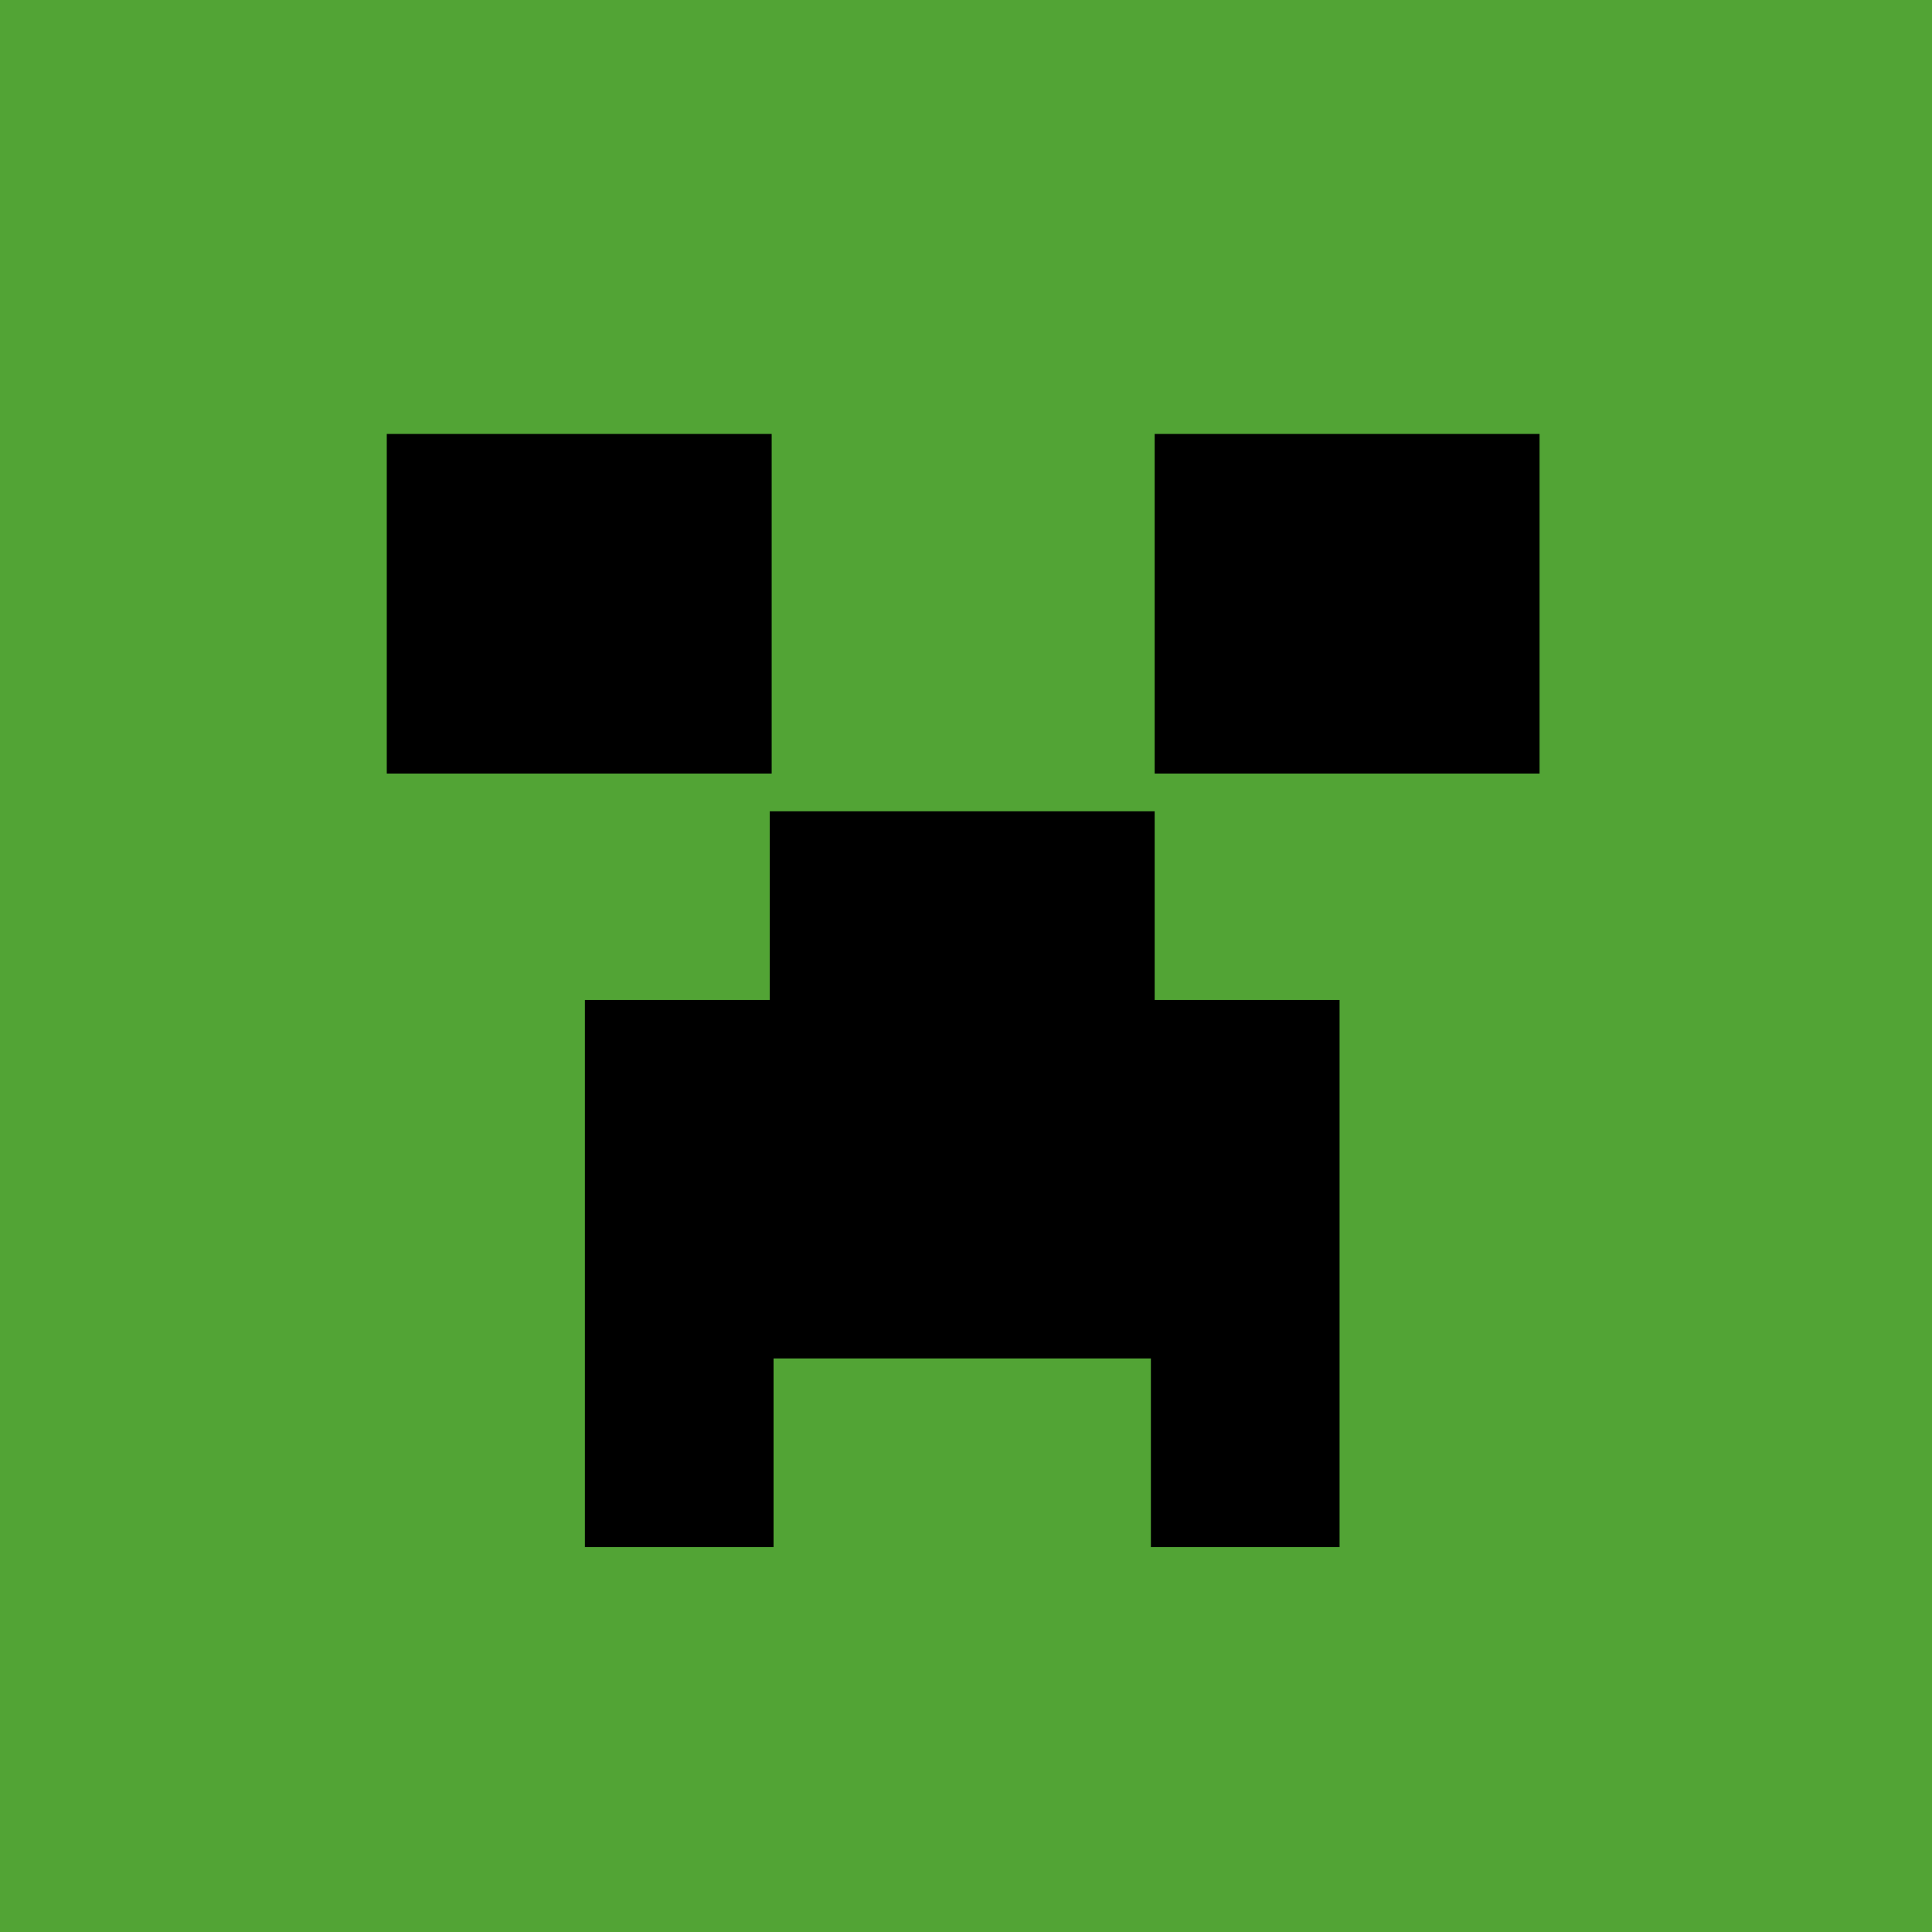
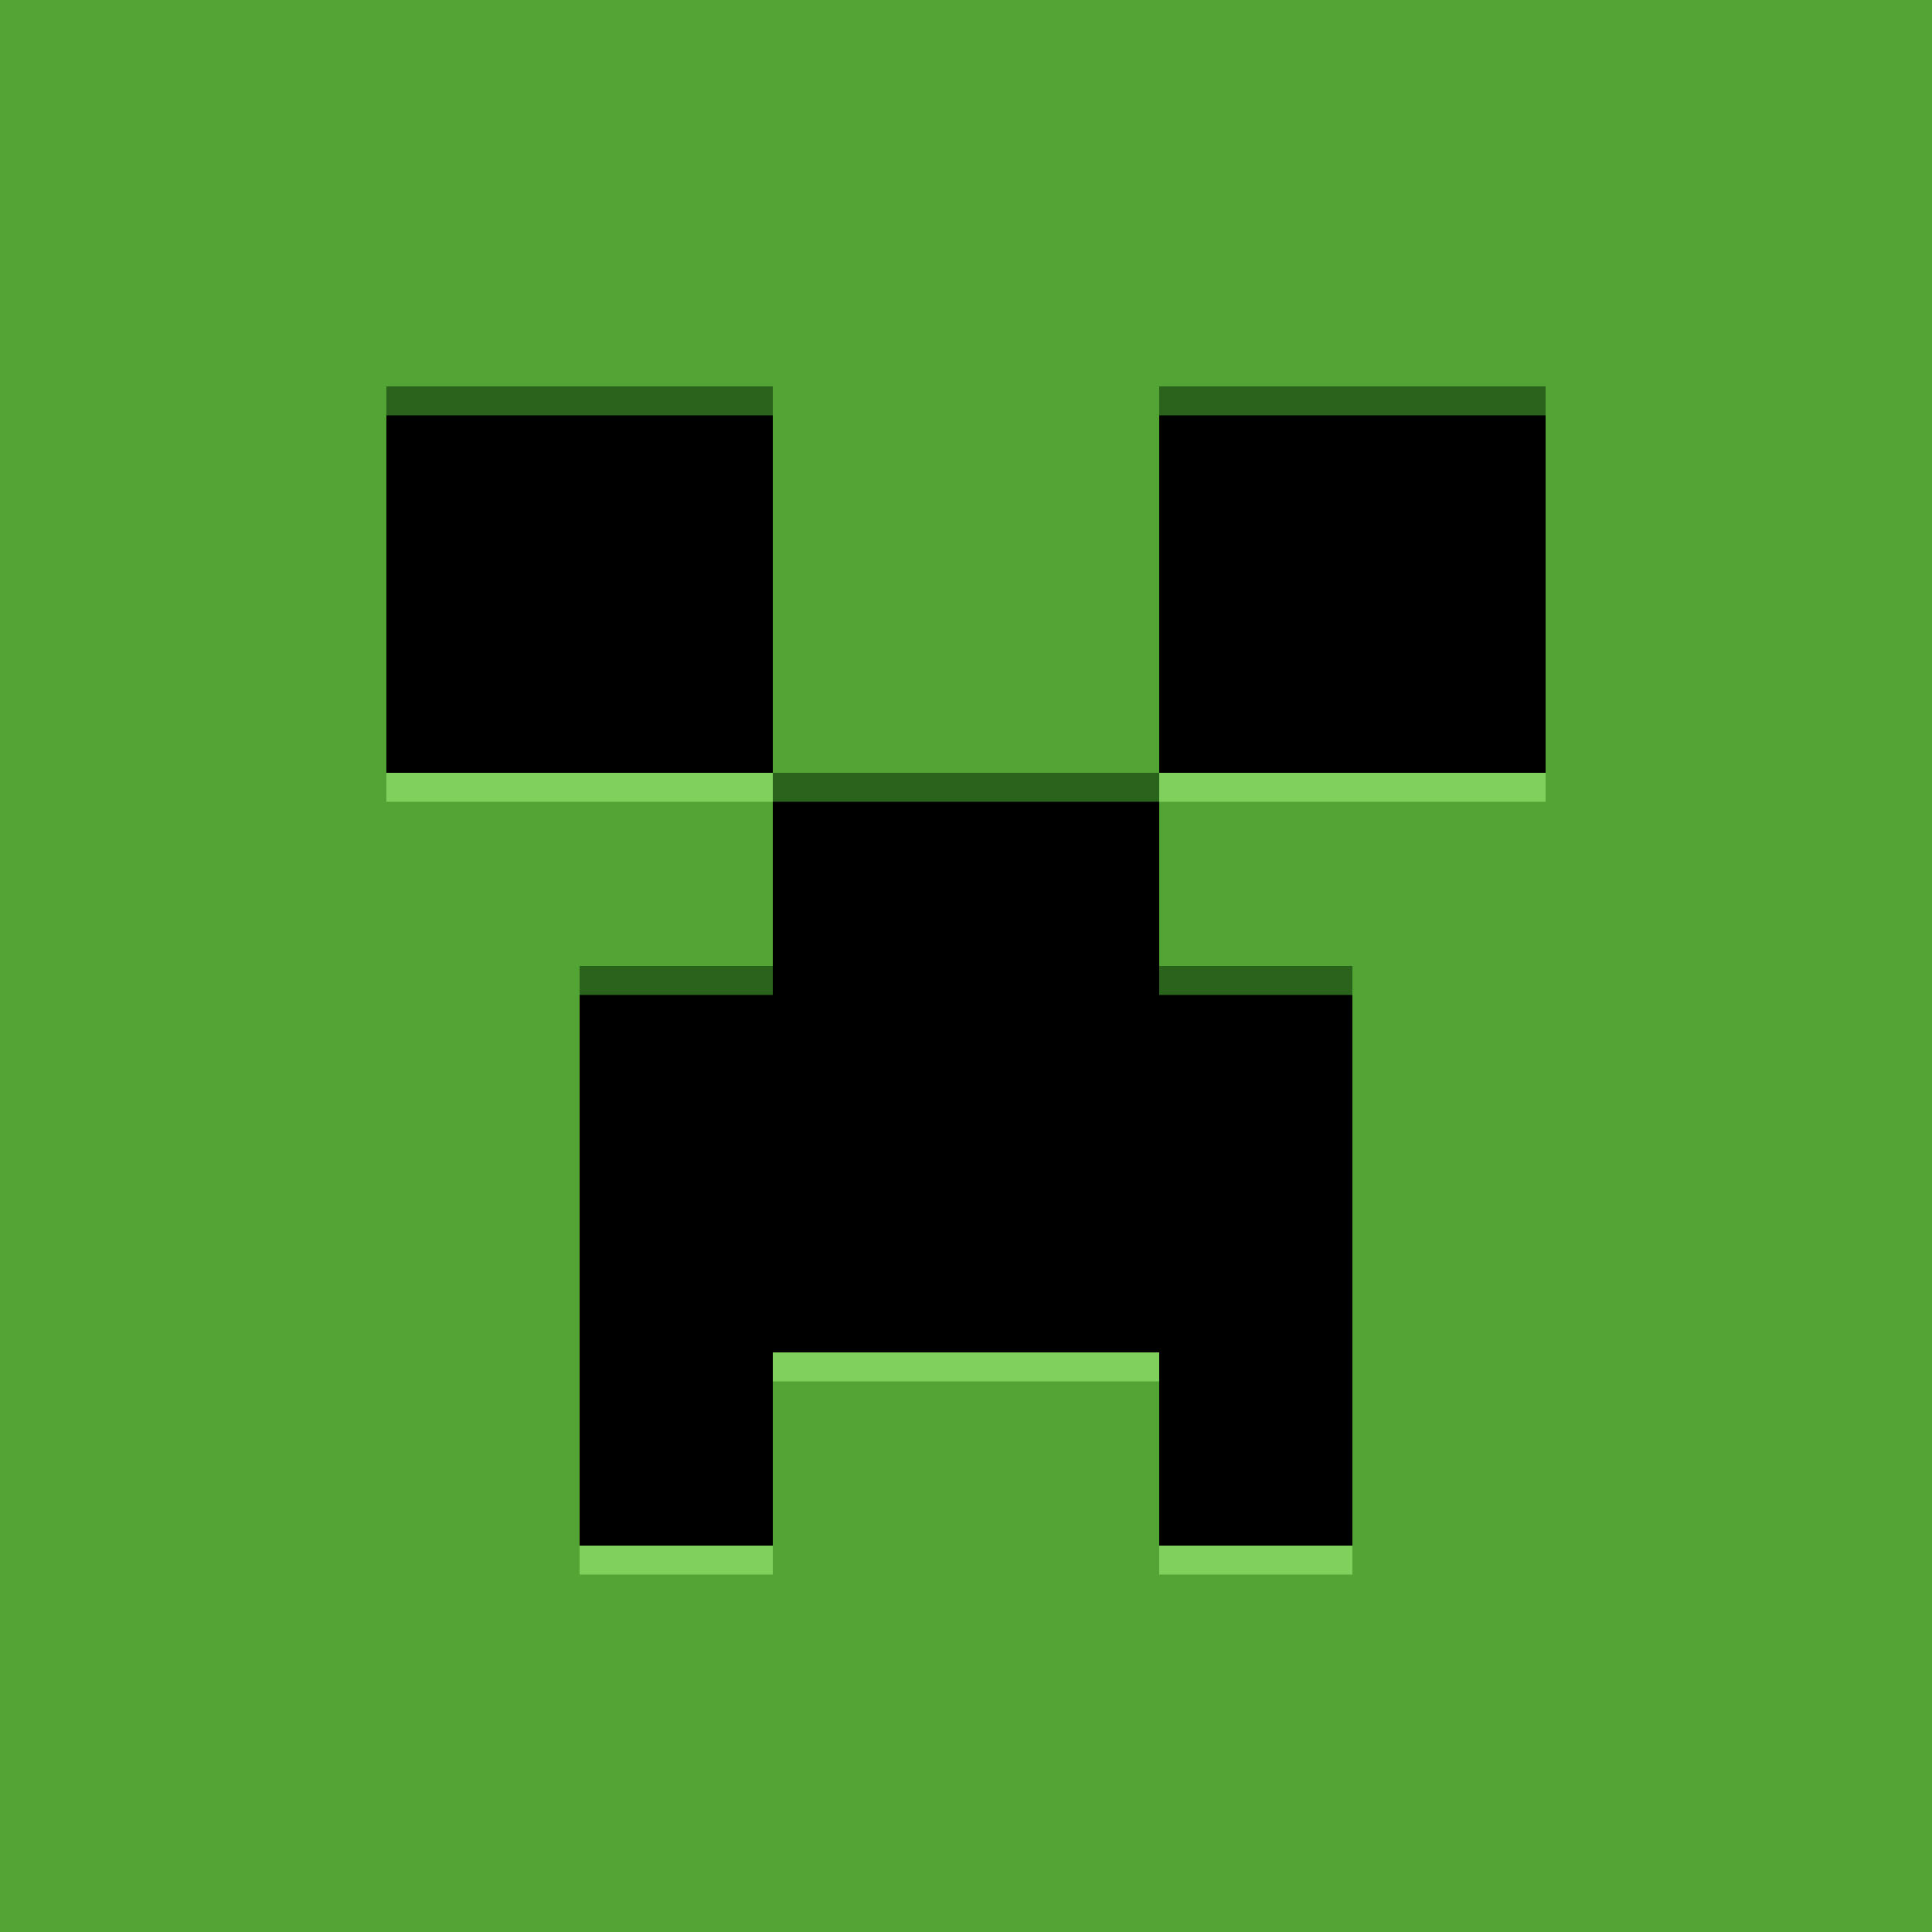
- <svg xmlns="http://www.w3.org/2000/svg" height="2500" viewBox="0 0 512 512" width="2500">
-   <g stroke-miterlimit="6.4">
-     <path d="m0 0h512v512h-512z" fill="#52a435" stroke-width="41.99" />
-     <path d="m102.5 115h102v90h-102zm203.5 0h102v90h-102z" stroke-width="21.828" />
-     <path d="m204 215h102v145h-102z" stroke-width="21.246" />
-     <path d="m155 265h50v145h-50zm150 0h50v145h-50z" stroke-width="14.875" />
+ <svg xmlns="http://www.w3.org/2000/svg" viewBox="0 0 100 100" width="2500" height="2500">
+   <g stroke-linejoin="round" stroke-miterlimit="0">
+     <path d="M0 0h100v100H0z" fill="#52a535" stroke-width="8.886" />
+     <path d="M20 20v3h20v-3zm40 0v3h20v-3zM40 40v3h20v-3zM30 50v3h10v-3zm30 0v3h10v-3z" fill="#2a641c" stroke-width="7.113" />
+     <path d="M20 38.5v3h20v-3zm40 0v3h20v-3zm-20 30v3h20v-3zm-10 10v3h10v-3zm30 0v3h10v-3z" fill="#80d05d" stroke-width="10.69" />
+     <path d="M20 21.5V40h20V21.5zm40 0V40h20V21.5zm-20 20v10H30V80h10V70h20v10h10V51.5H60v-10z" stroke-width="7.663" />
  </g>
</svg>
